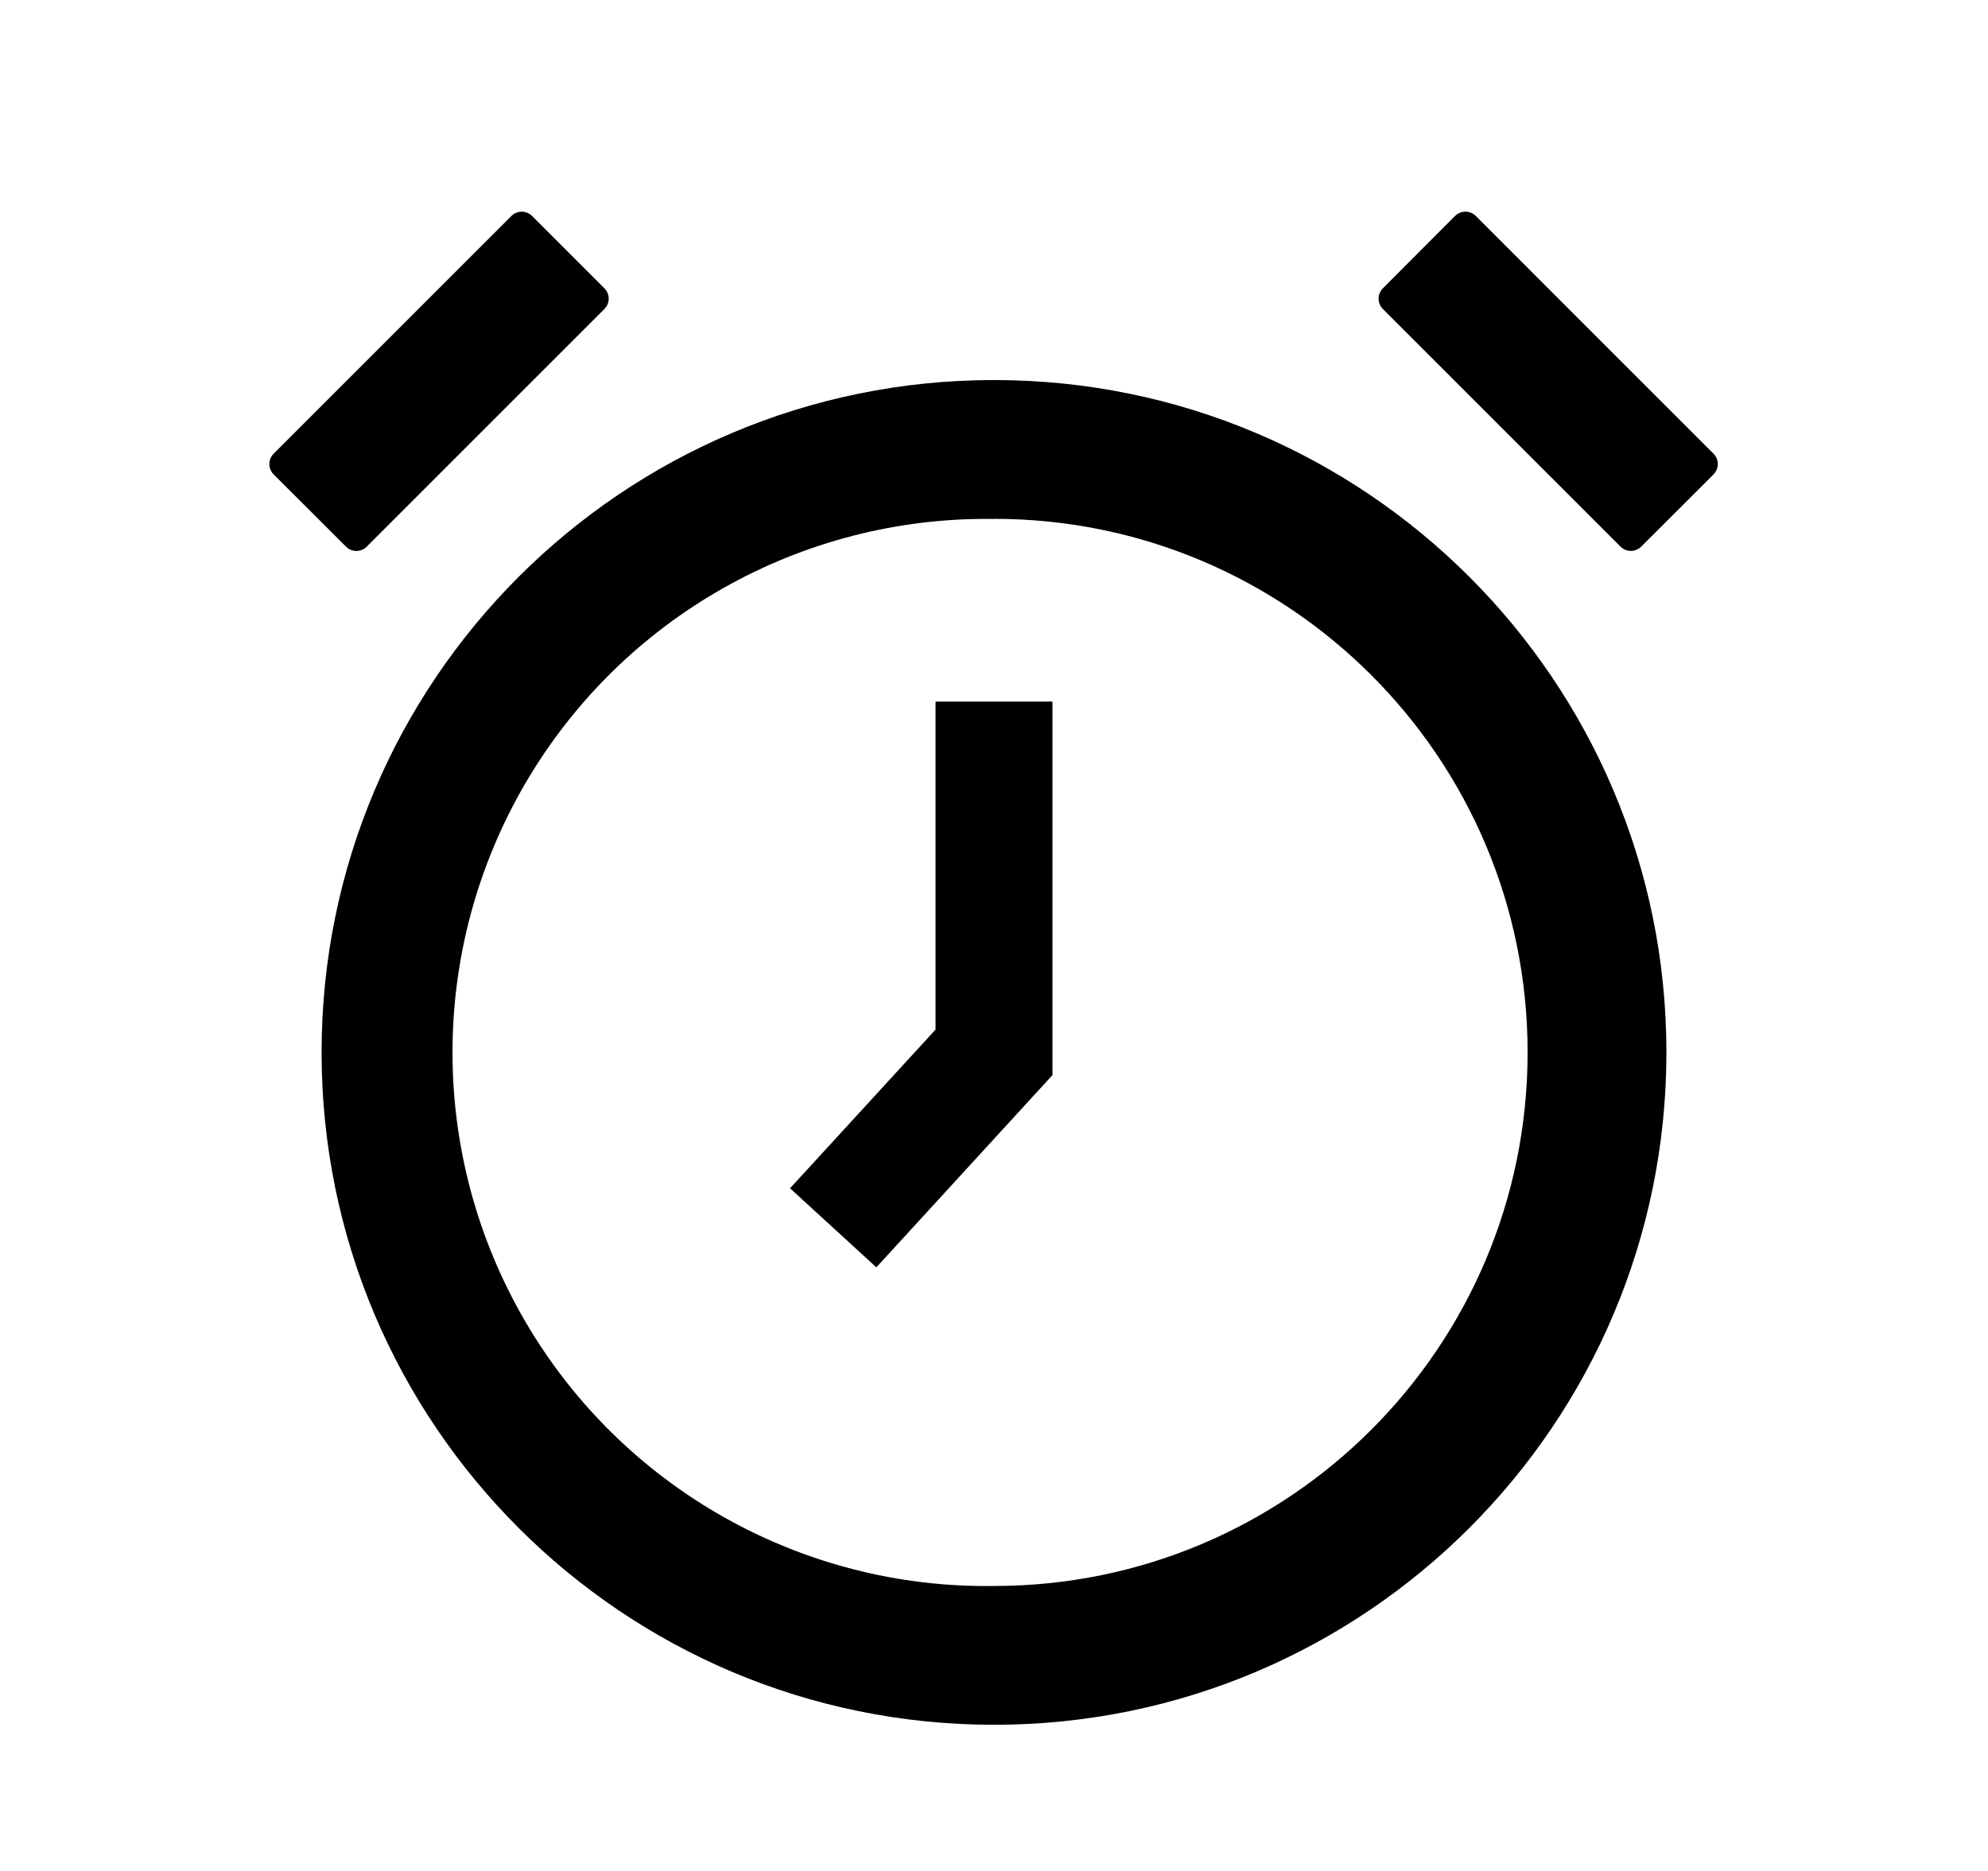
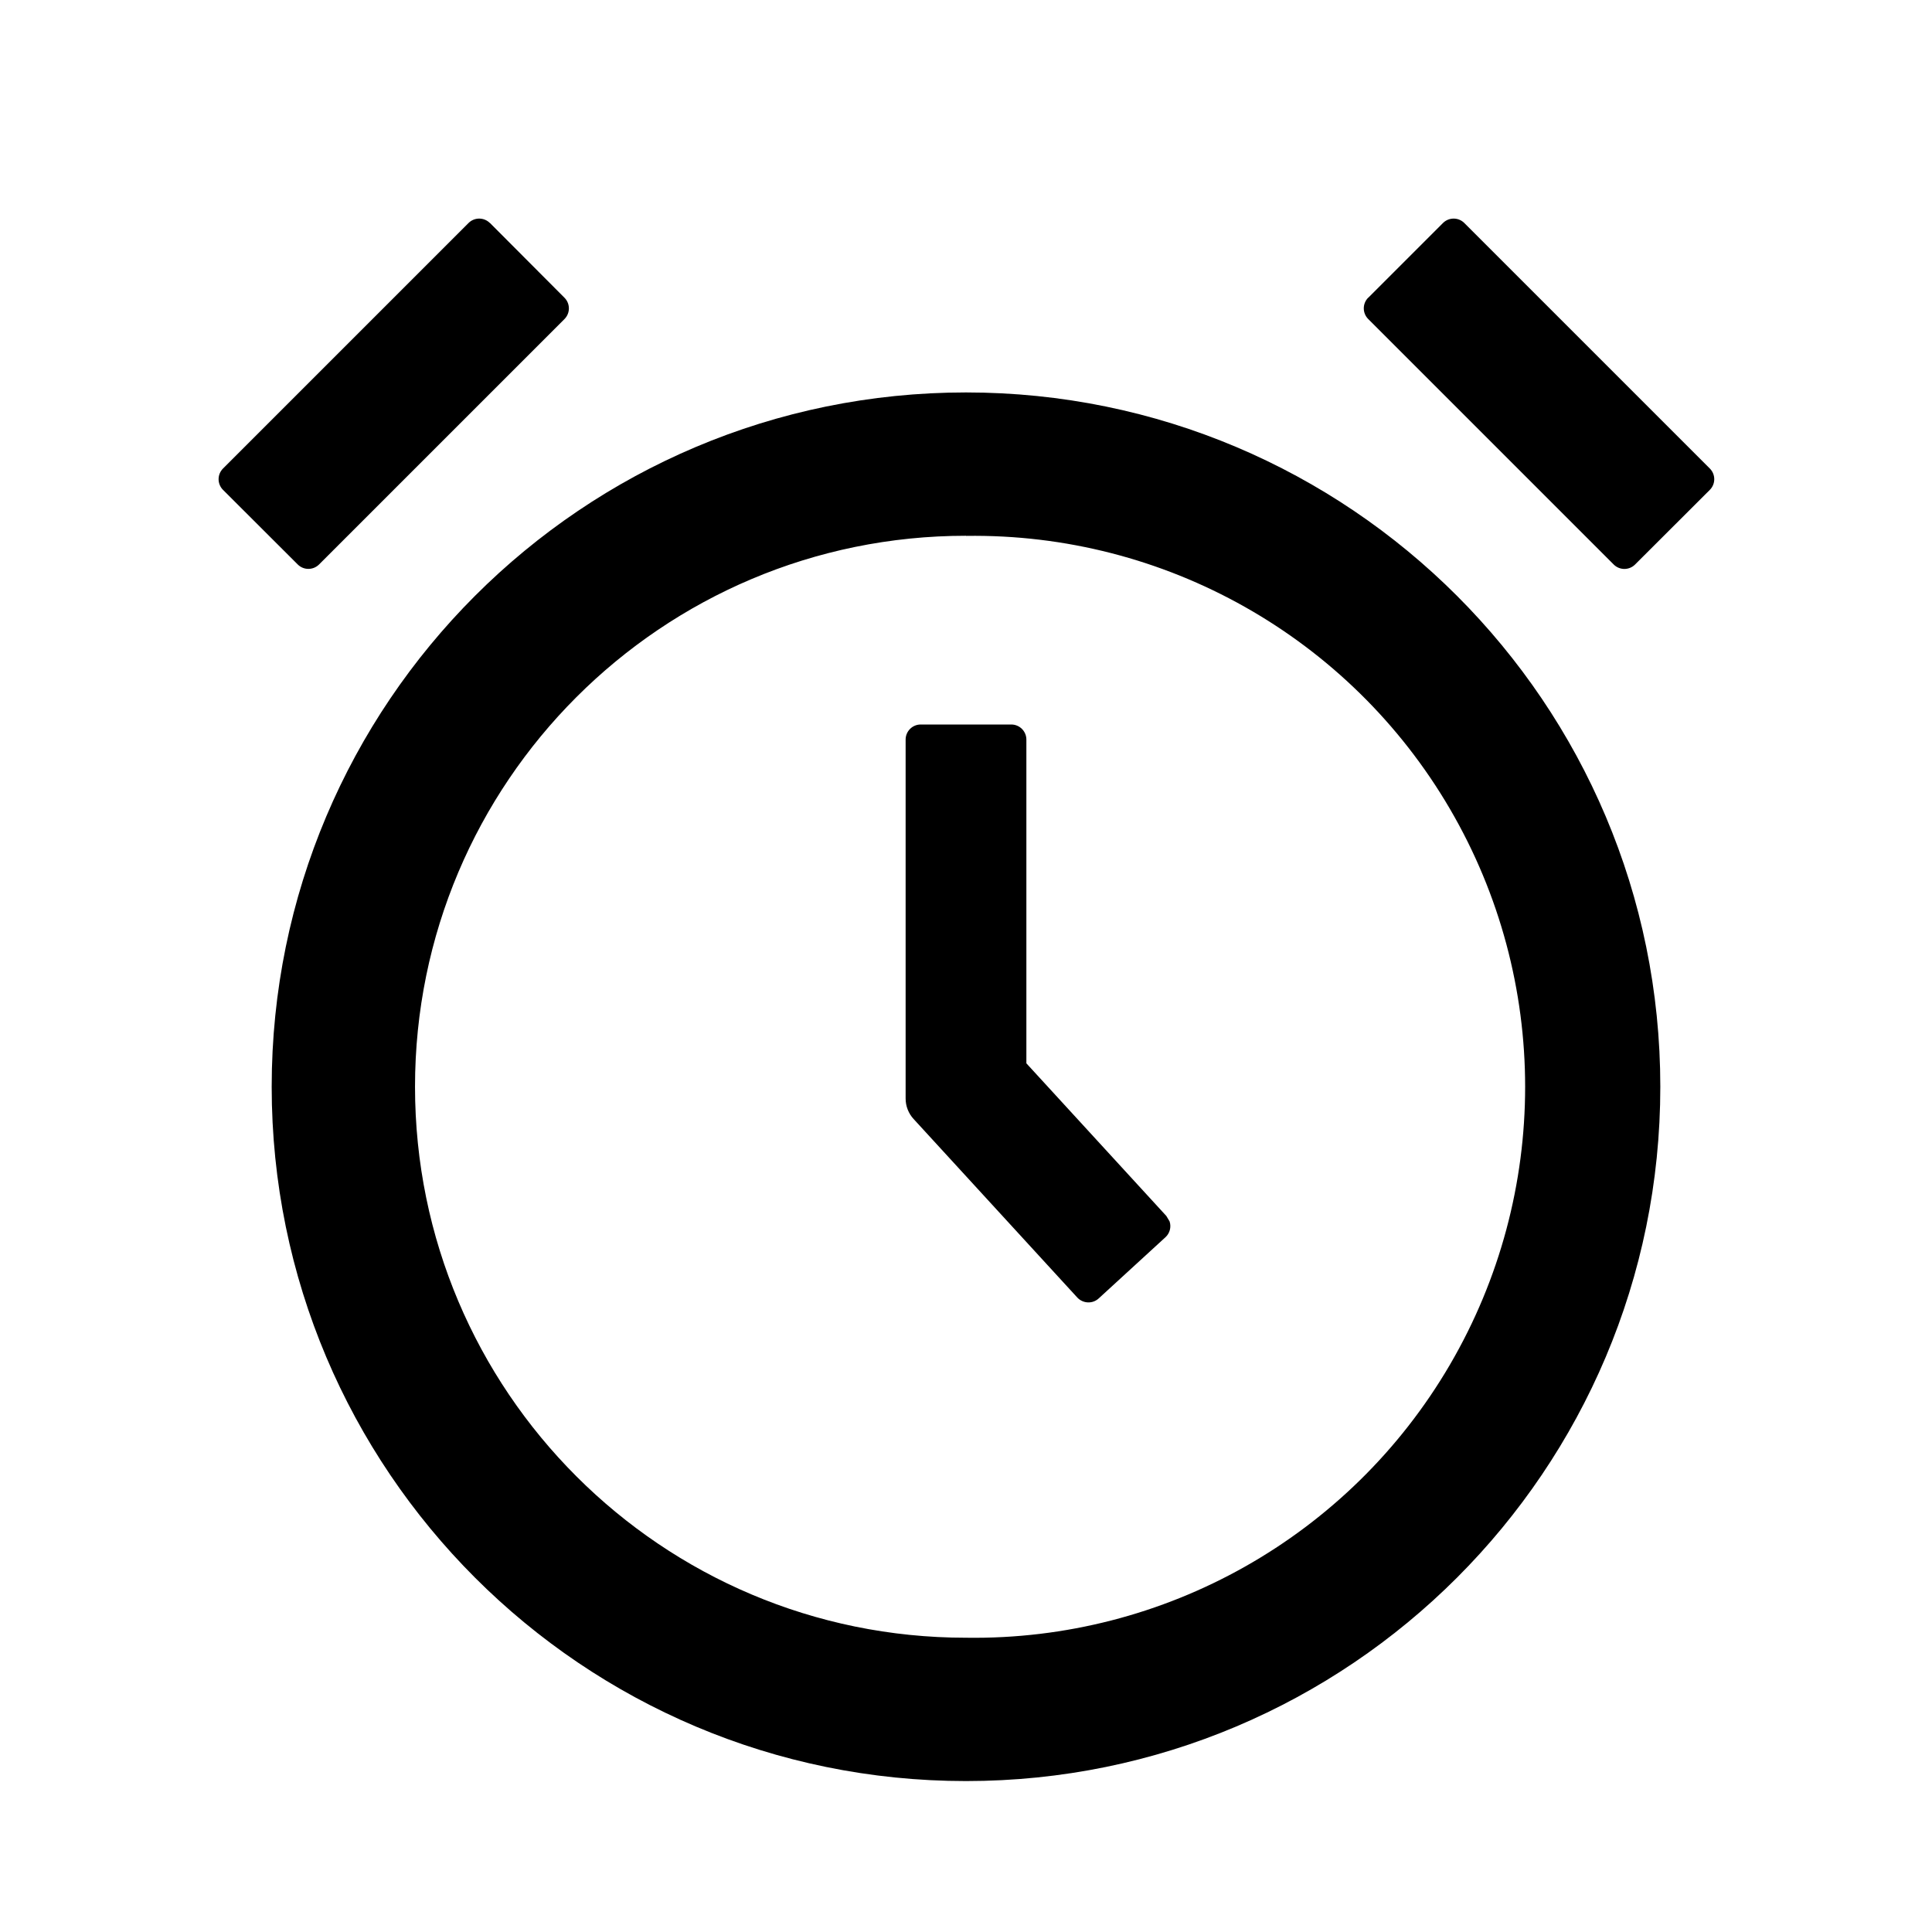
- <svg xmlns="http://www.w3.org/2000/svg" t="1668673898751" class="icon" viewBox="0 0 1088 1024" version="1.1" p-id="1423" width="212.5" height="200">
-   <path d="M544 208a368 368 0 1 1 0 736 368 368 0 0 1 0-736z m0 76.032a292.032 292.032 0 1 0 0 584 292.032 292.032 0 0 0 0-584.064zM576 384v204.416l-96.384 105.216-47.232-43.264L512 563.52V384h64zM291.2 118.208l39.616 39.616a8 8 0 0 1 0 11.264L200.704 299.2a8 8 0 0 1-11.328 0l-39.616-39.552a8 8 0 0 1 0-11.328l130.112-130.112a8 8 0 0 1 11.328 0z m505.152 0a8 8 0 0 1 11.136-0.192l0.192 0.192 130.112 130.112a8 8 0 0 1 0.192 11.072l-0.192 0.256-39.616 39.552a8 8 0 0 1-11.072 0.192l-0.192-0.192-130.112-130.112a8 8 0 0 1-0.192-11.072l0.192-0.192 39.552-39.68z" p-id="1424" />
+ <svg xmlns="http://www.w3.org/2000/svg" t="1679050505149" class="icon" viewBox="0 0 1024 1024" version="1.1" p-id="3354" width="200" height="200">
+   <path d="M512 208a368 368 0 1 0 0 736 368 368 0 0 0 0-736z m0 76.032a292.032 292.032 0 1 1 0 584 292.032 292.032 0 0 1 0-584.064zM480 392v190.208a16 16 0 0 0 4.224 10.88l86.784 94.656c3.008 3.2 8.064 3.456 11.328 0.448l35.328-32.384a8 8 0 0 0 2.24-8.448l-1.728-2.88L544 563.584V392a8 8 0 0 0-8-8h-48a8 8 0 0 0-8 8z m245.184-234.24a8 8 0 0 0 0 11.328L855.296 299.2a8 8 0 0 0 11.328 0l39.616-39.552a8 8 0 0 0 0-11.328L776.128 118.208a8 8 0 0 0-11.328 0l-39.616 39.616z m-465.536-39.552a8 8 0 0 0-11.328 0L118.208 248.32a8 8 0 0 0 0 11.328l39.616 39.552a8 8 0 0 0 11.264 0L299.2 169.088a8 8 0 0 0 0-11.264l-39.552-39.68z" p-id="3355" />
</svg>
